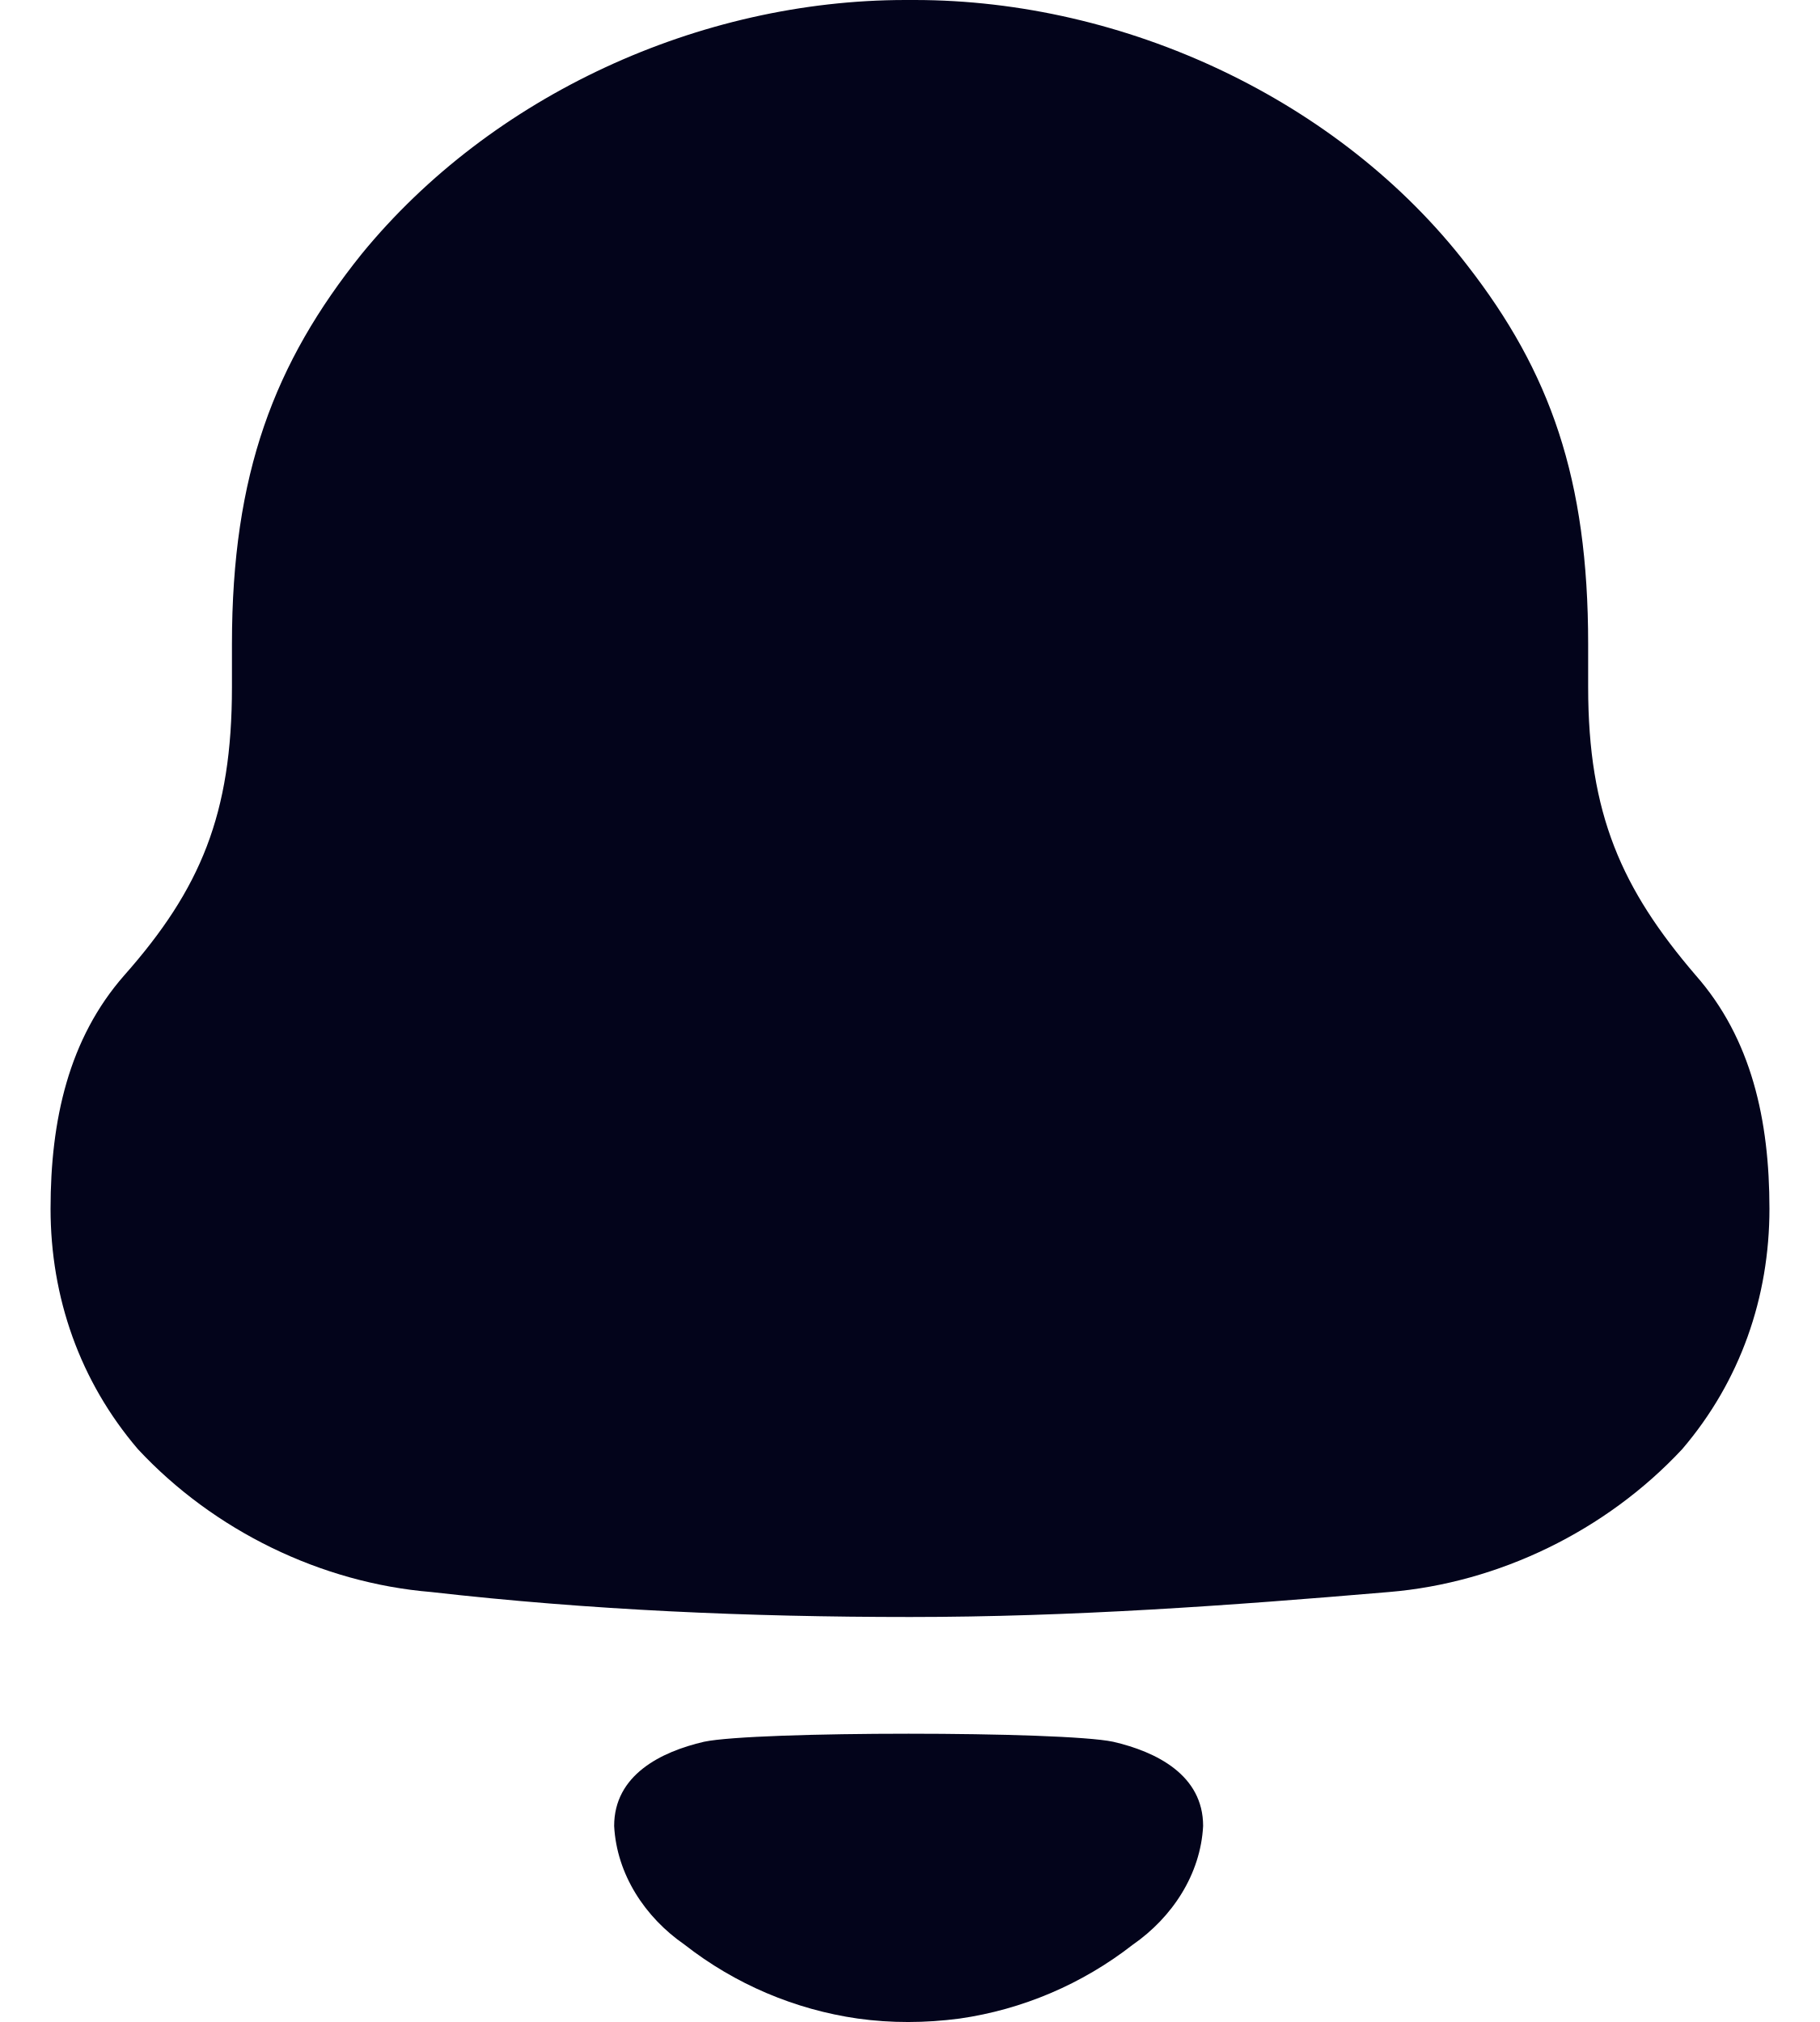
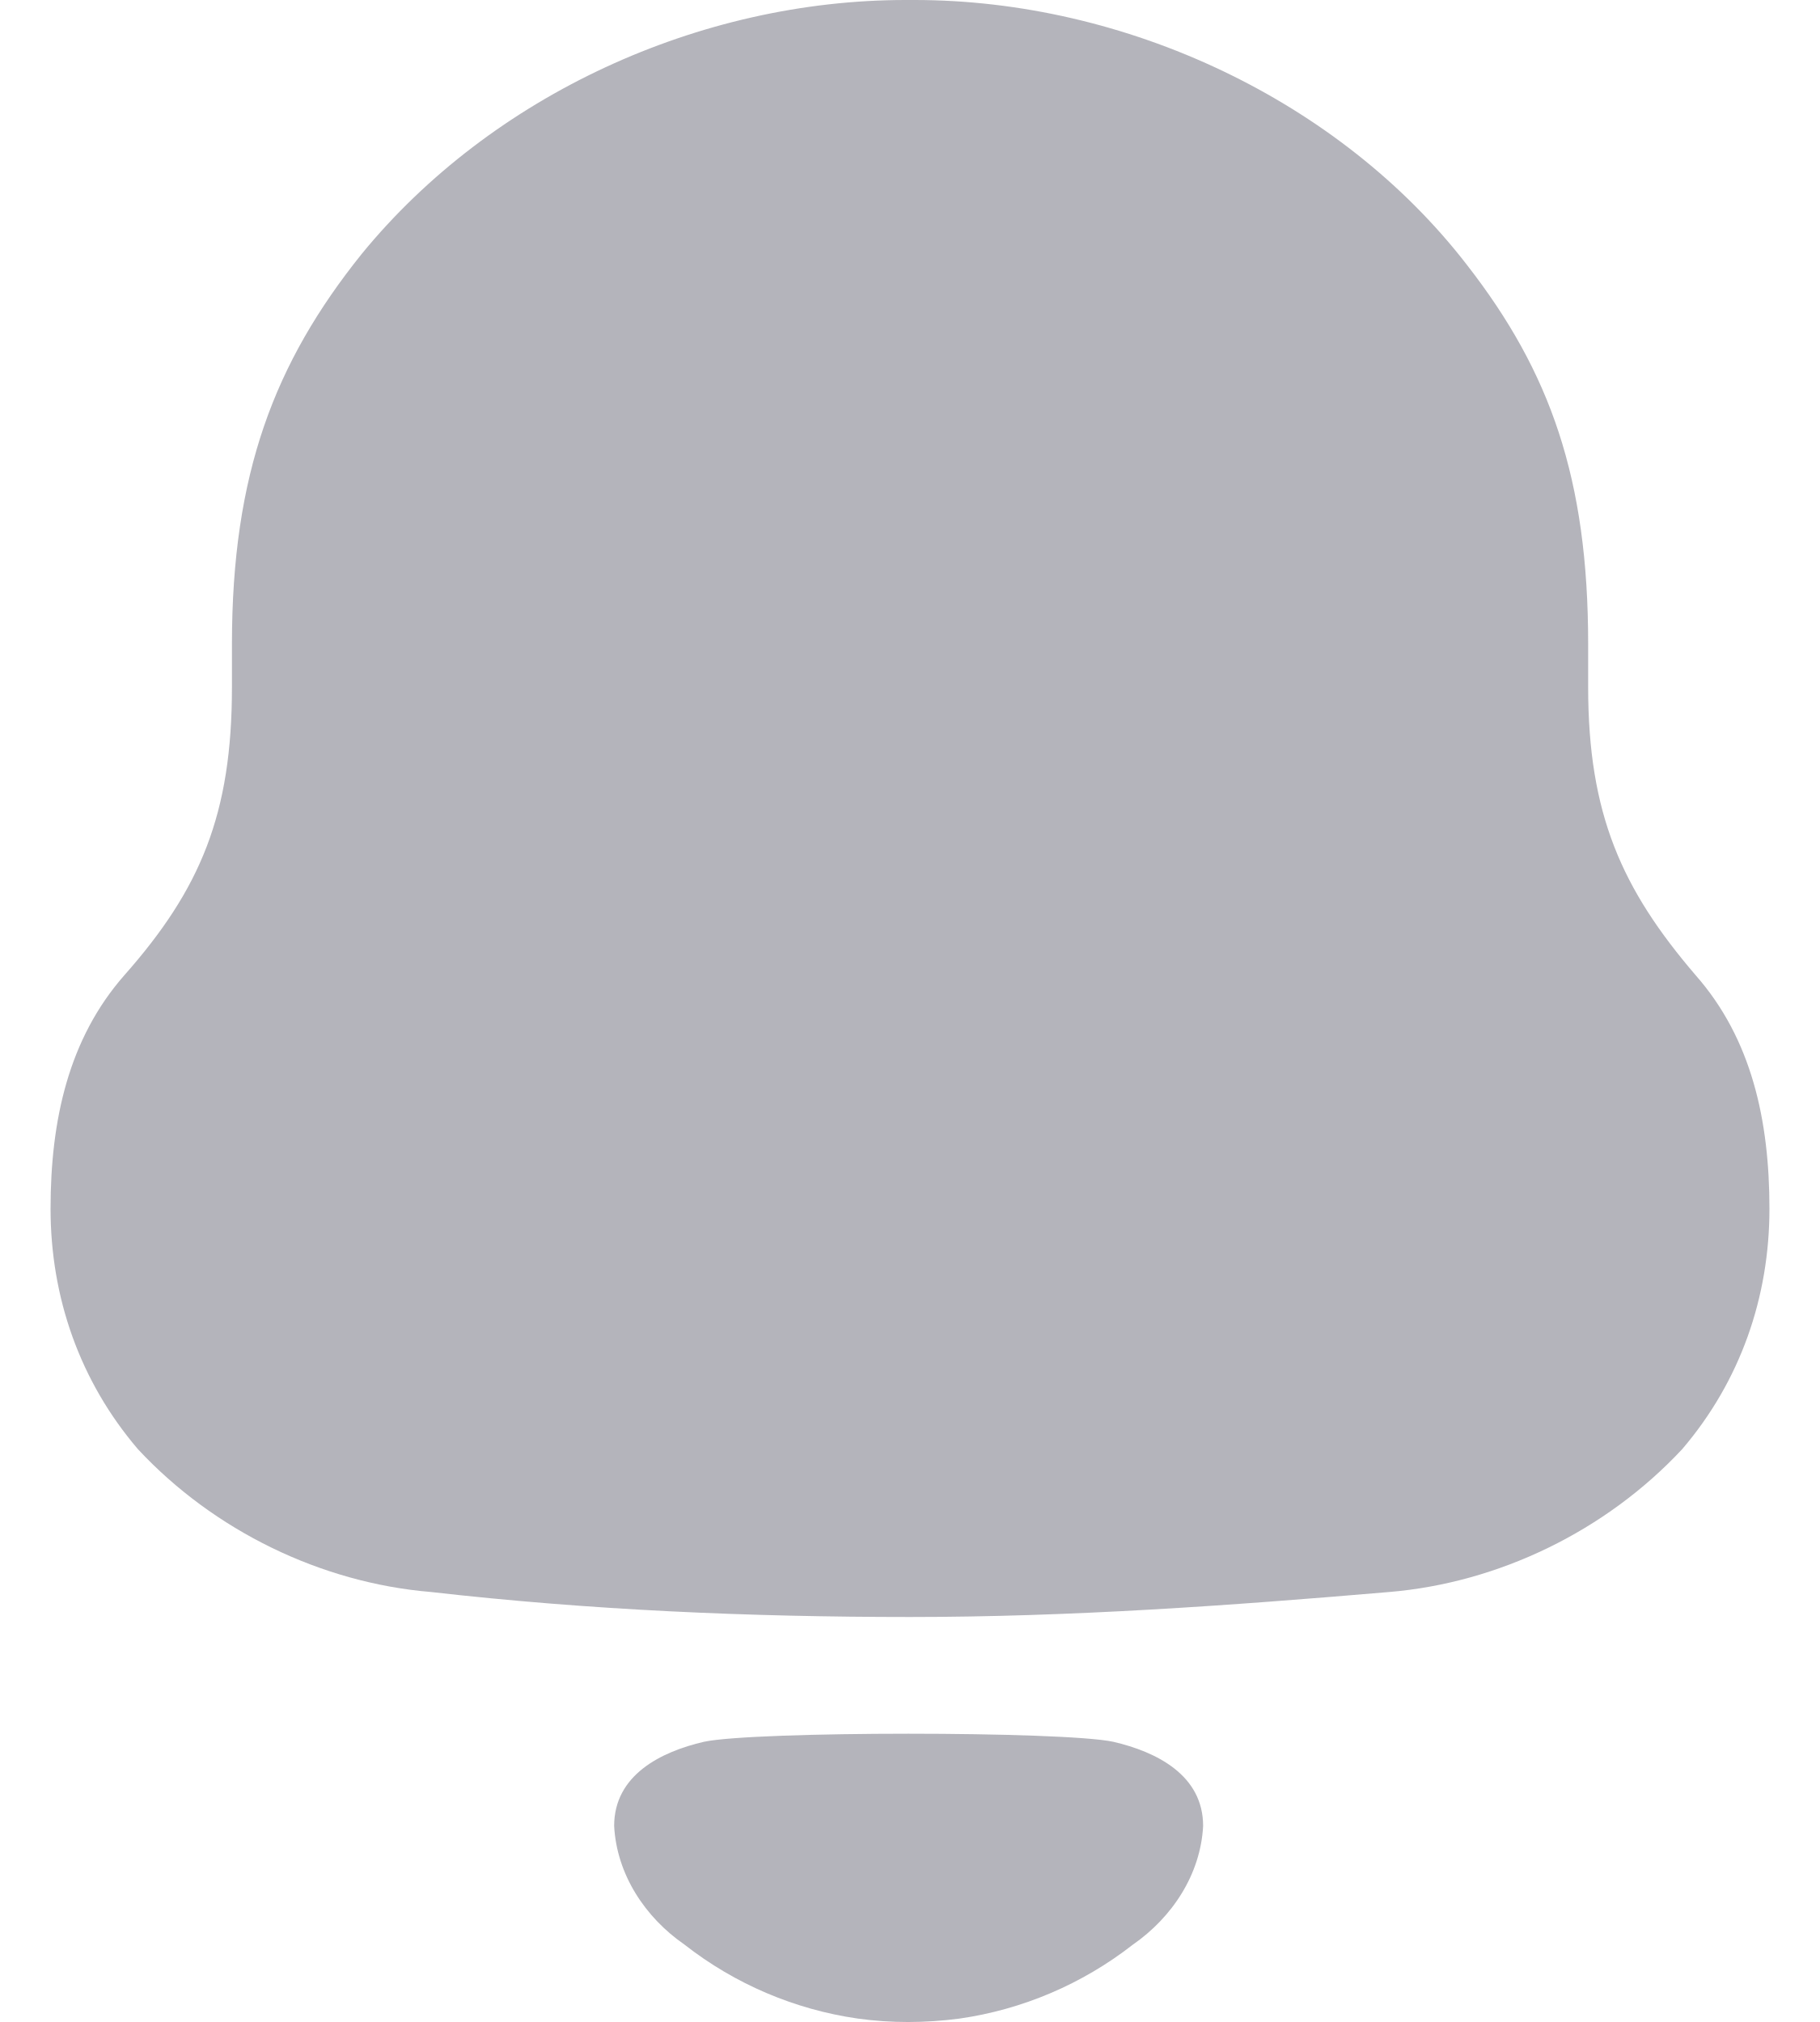
- <svg xmlns="http://www.w3.org/2000/svg" width="18" height="20" viewBox="0 0 18 20" fill="none">
+ <svg xmlns="http://www.w3.org/2000/svg" width="18" opacity="0.3" height="20" viewBox="0 0 18 20" fill="none">
  <path fill-rule="evenodd" clip-rule="evenodd" d="M15.707 6.796C15.707 8.052 16.039 8.793 16.77 9.646C17.323 10.274 17.5 11.081 17.5 11.956C17.5 12.83 17.213 13.66 16.637 14.334C15.884 15.142 14.822 15.657 13.737 15.747C12.166 15.881 10.594 15.994 9.001 15.994C7.406 15.994 5.835 15.926 4.264 15.747C3.178 15.657 2.116 15.142 1.364 14.334C0.788 13.66 0.5 12.83 0.5 11.956C0.5 11.081 0.678 10.274 1.23 9.646C1.984 8.793 2.294 8.052 2.294 6.796V6.37C2.294 4.688 2.713 3.589 3.577 2.512C4.861 0.942 6.919 0 8.956 0H9.045C11.125 0 13.25 0.987 14.512 2.625C15.331 3.679 15.707 4.733 15.707 6.37V6.796ZM6.074 18.061C6.074 17.557 6.536 17.327 6.963 17.228C7.463 17.122 10.509 17.122 11.009 17.228C11.437 17.327 11.899 17.557 11.899 18.061C11.874 18.54 11.593 18.965 11.204 19.235C10.7 19.628 10.109 19.877 9.491 19.966C9.149 20.011 8.813 20.012 8.483 19.966C7.864 19.877 7.272 19.628 6.769 19.234C6.38 18.965 6.099 18.54 6.074 18.061Z" fill="#03041B" />
</svg>
